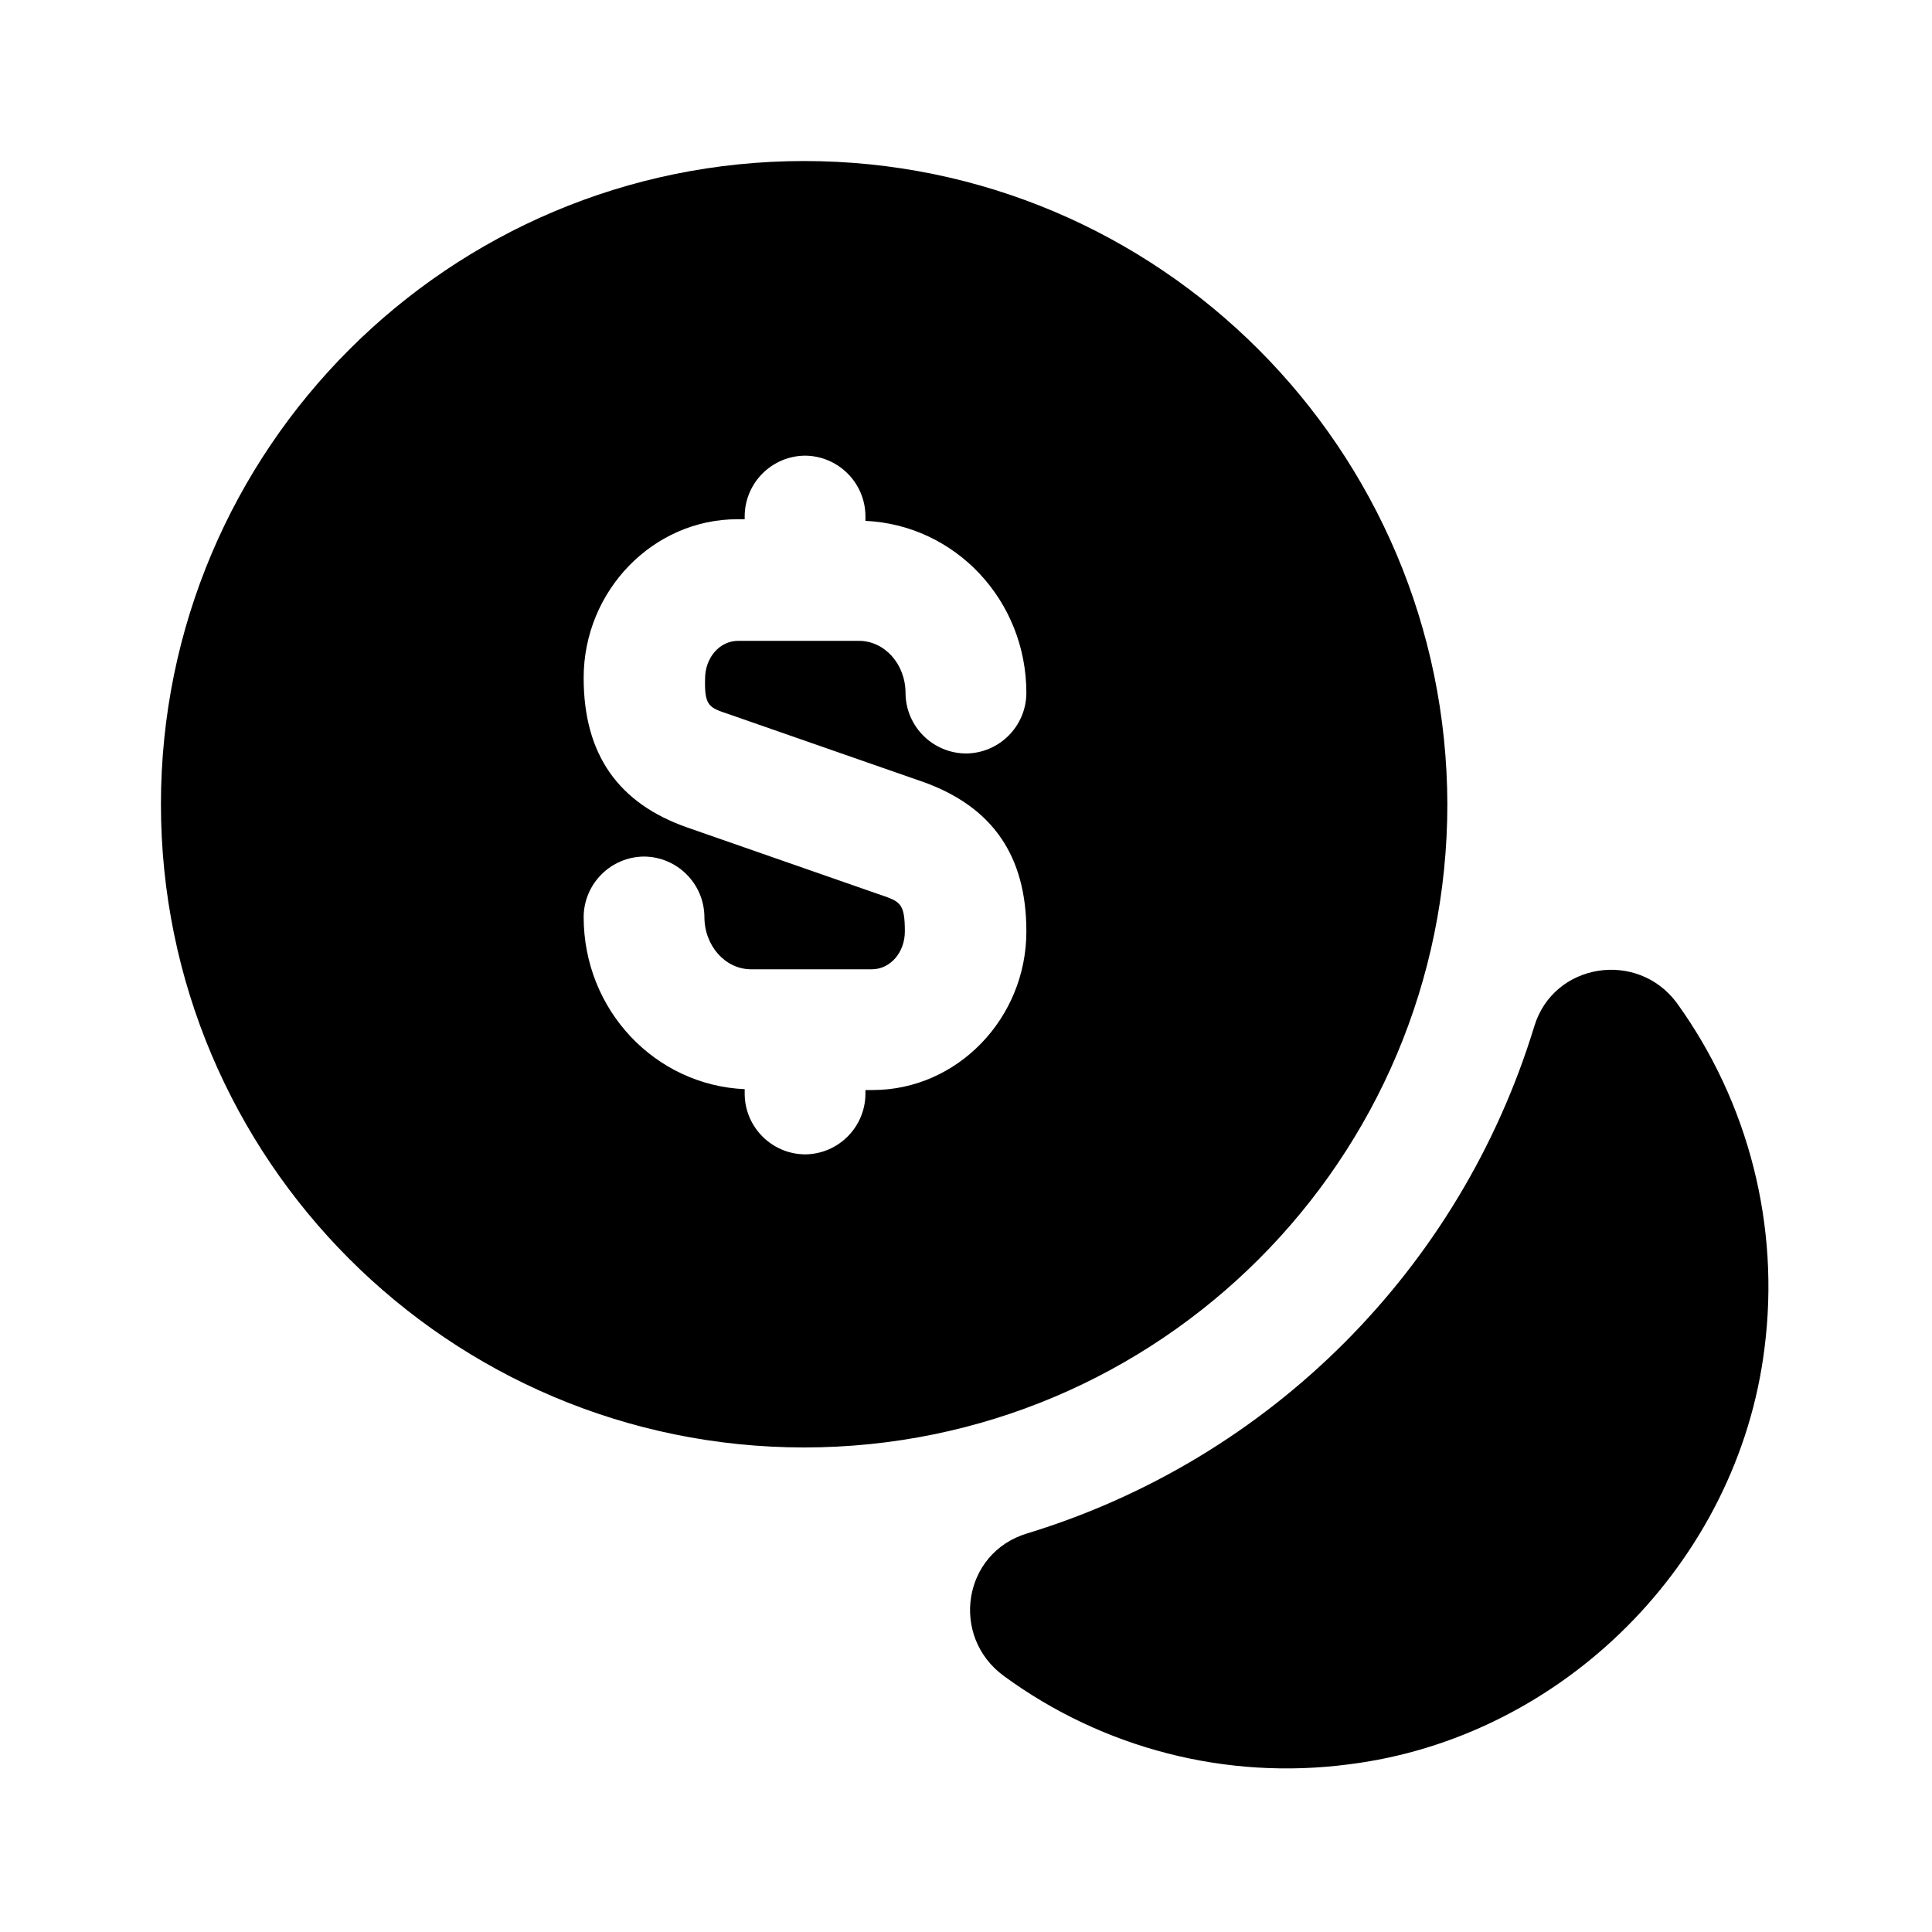
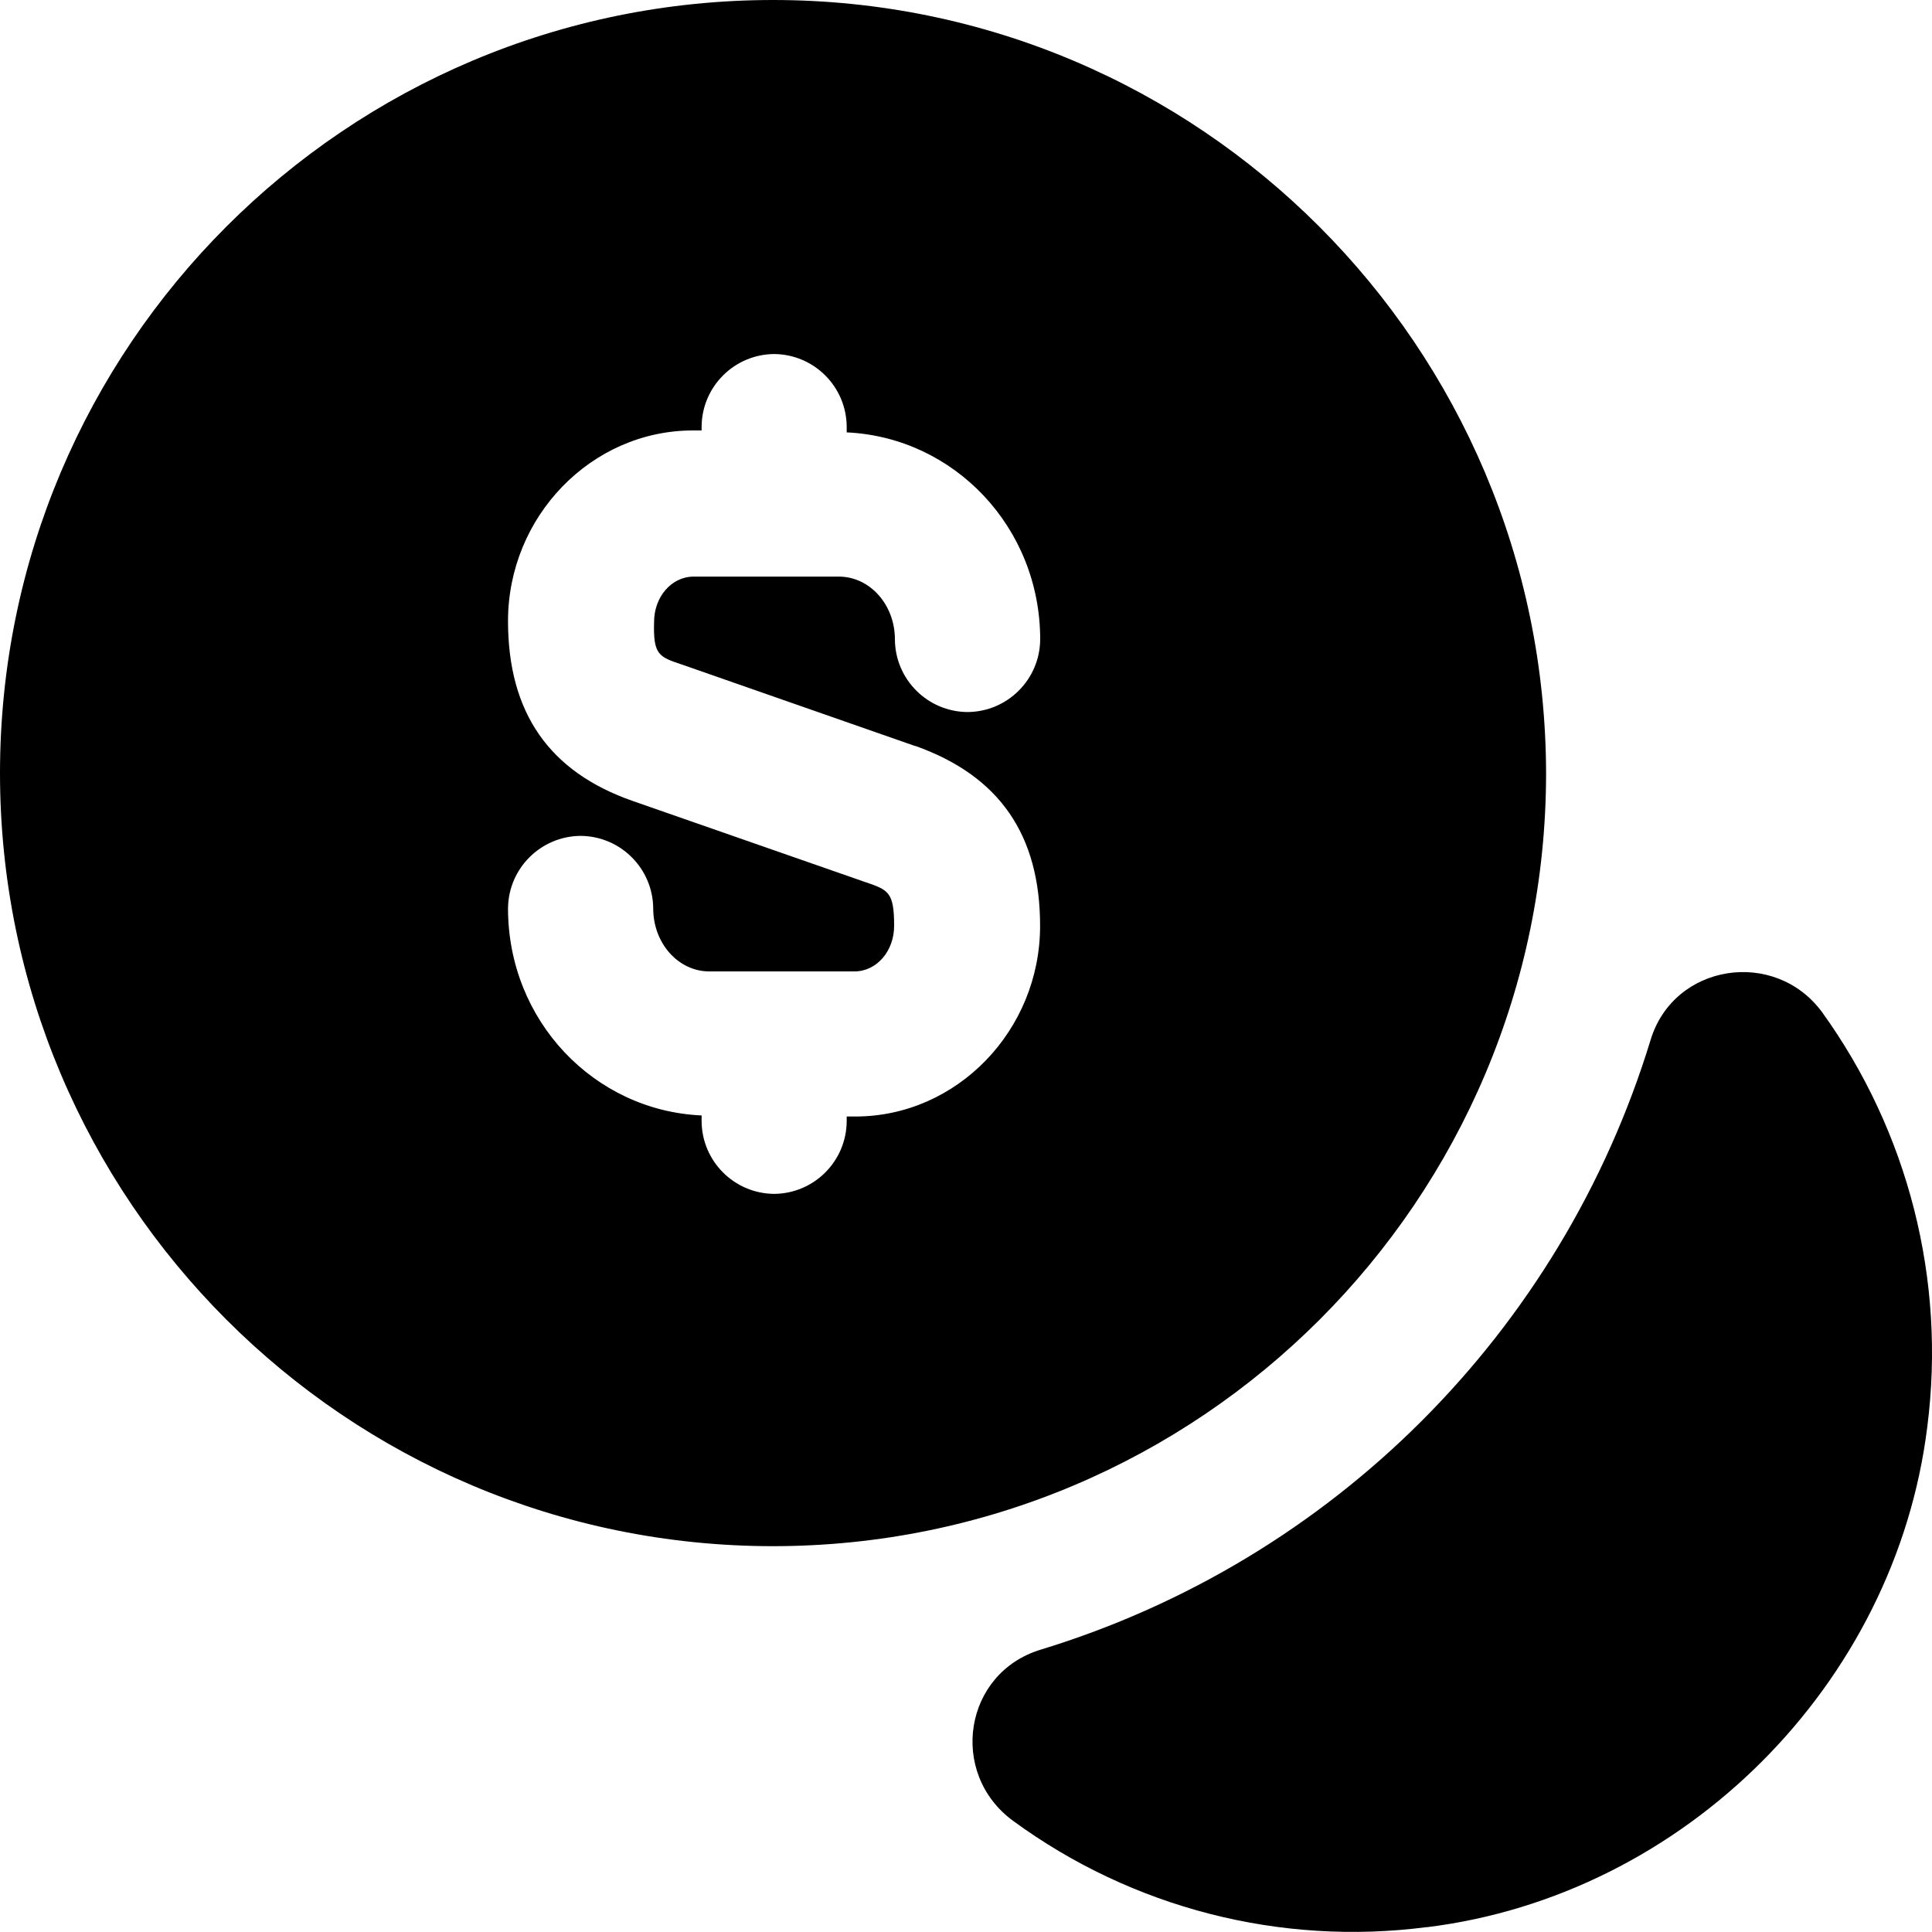
- <svg xmlns="http://www.w3.org/2000/svg" width="20" height="20">
-   <mask id="a" width="18" height="18" x="1" y="1" maskUnits="userSpaceOnUse" style="mask-type:alpha">
-     <path fill-rule="evenodd" d="M1.666 8.325a6.66 6.66 0 0 1 6.658-6.658c3.675 0 6.65 2.983 6.659 6.658a6.66 6.66 0 0 1-6.659 6.659 6.66 6.66 0 0 1-6.658-6.659m7.883-.233-2.008-.7c-.2-.067-.25-.083-.242-.367 0-.216.15-.391.342-.391h1.25c.267 0 .483.241.483.541A.63.63 0 0 0 10 7.8a.63.63 0 0 0 .625-.625c0-.966-.741-1.741-1.666-1.783v-.05a.63.63 0 0 0-.625-.625.63.63 0 0 0-.625.625v.033h-.075c-.875 0-1.592.742-1.592 1.642 0 .792.358 1.3 1.075 1.55l2.008.7h.002c.19.067.24.084.24.375 0 .217-.15.392-.342.392h-1.25c-.266 0-.483-.242-.483-.542a.63.63 0 0 0-.625-.625.63.63 0 0 0-.625.625c0 .967.742 1.742 1.667 1.783v.05a.63.63 0 0 0 .625.625.63.63 0 0 0 .625-.625v-.041h.075c.875 0 1.591-.742 1.591-1.642 0-.783-.35-1.292-1.075-1.55Zm4.409 10.173c2.217-.274 4.033-2.091 4.308-4.308a5.02 5.02 0 0 0-.908-3.575c-.408-.55-1.275-.416-1.475.242a7.9 7.9 0 0 1-5.25 5.25c-.667.2-.8 1.066-.242 1.475a4.95 4.95 0 0 0 3.567.916" clip-rule="evenodd" />
-   </mask>
-   <g mask="url(#a)">
-     <path d="M0 20h20V0H0z" />
-   </g>
+ <svg xmlns="http://www.w3.org/2000/svg" width="20" height="20" viewBox="0 0 20 20">
+   <path fill-rule="evenodd" clip-rule="evenodd" d="M0 8.003A8.005 8.005 0 0 1 8.002 0c4.417 0 7.993 3.585 8.003 8.003a8.005 8.005 0 0 1-8.003 8.003A8.004 8.004 0 0 1 0 8.003m9.474-.28L7.061 6.88c-.24-.08-.3-.1-.29-.441 0-.26.18-.47.41-.47h1.503c.32 0 .58.29.58.65a.757.757 0 0 0 .752.752.757.757 0 0 0 .752-.752c0-1.16-.891-2.092-2.003-2.143v-.06a.757.757 0 0 0-.75-.751.757.757 0 0 0-.752.751v.04h-.09c-1.052 0-1.914.892-1.914 1.973 0 .952.43 1.563 1.292 1.863l2.414.842h.002c.228.08.289.1.289.45 0 .261-.18.472-.411.472H7.342c-.32 0-.58-.291-.58-.652a.757.757 0 0 0-.751-.751.757.757 0 0 0-.752.751c0 1.163.892 2.094 2.004 2.143v.06a.757.757 0 0 0 .751.752.757.757 0 0 0 .751-.752v-.049h.09c1.052 0 1.912-.892 1.912-1.973 0-.942-.42-1.553-1.291-1.863zm5.3 12.227c2.664-.33 4.847-2.513 5.177-5.178a6.03 6.03 0 0 0-1.091-4.297c-.49-.661-1.533-.5-1.773.29a9.5 9.5 0 0 1-6.31 6.311c-.801.24-.961 1.281-.29 1.773a5.95 5.95 0 0 0 4.286 1.1" />
</svg>
